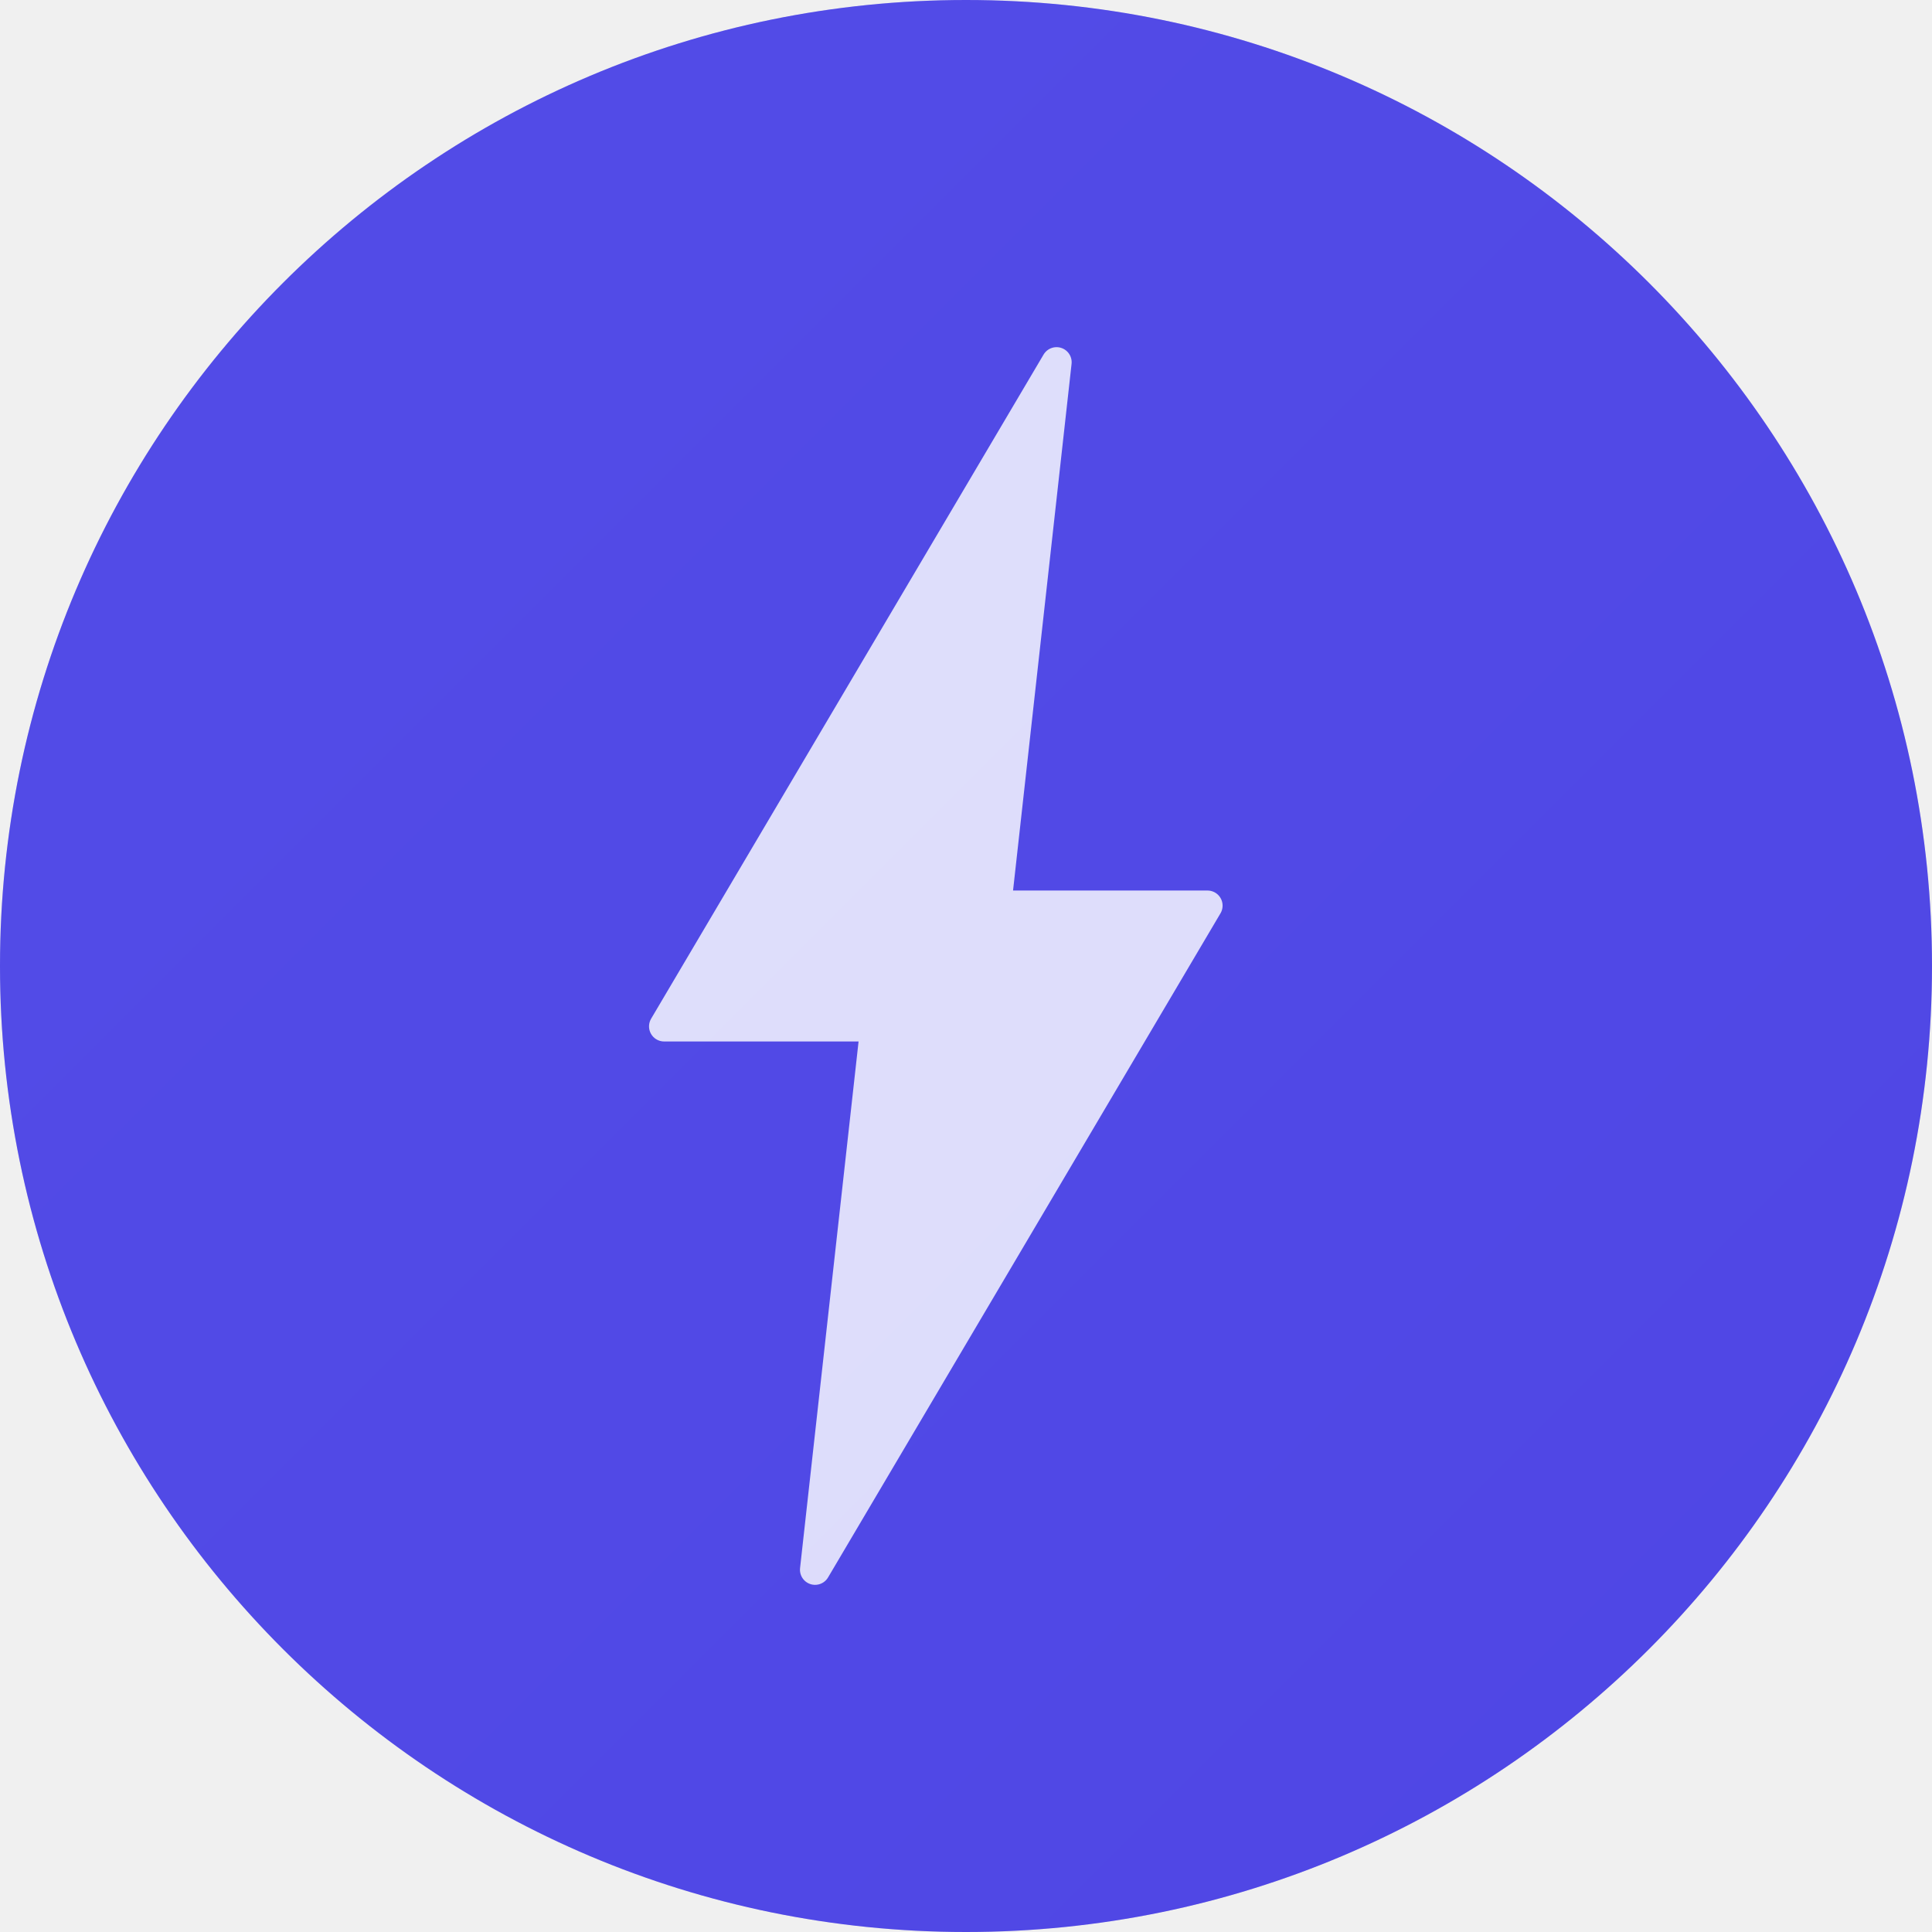
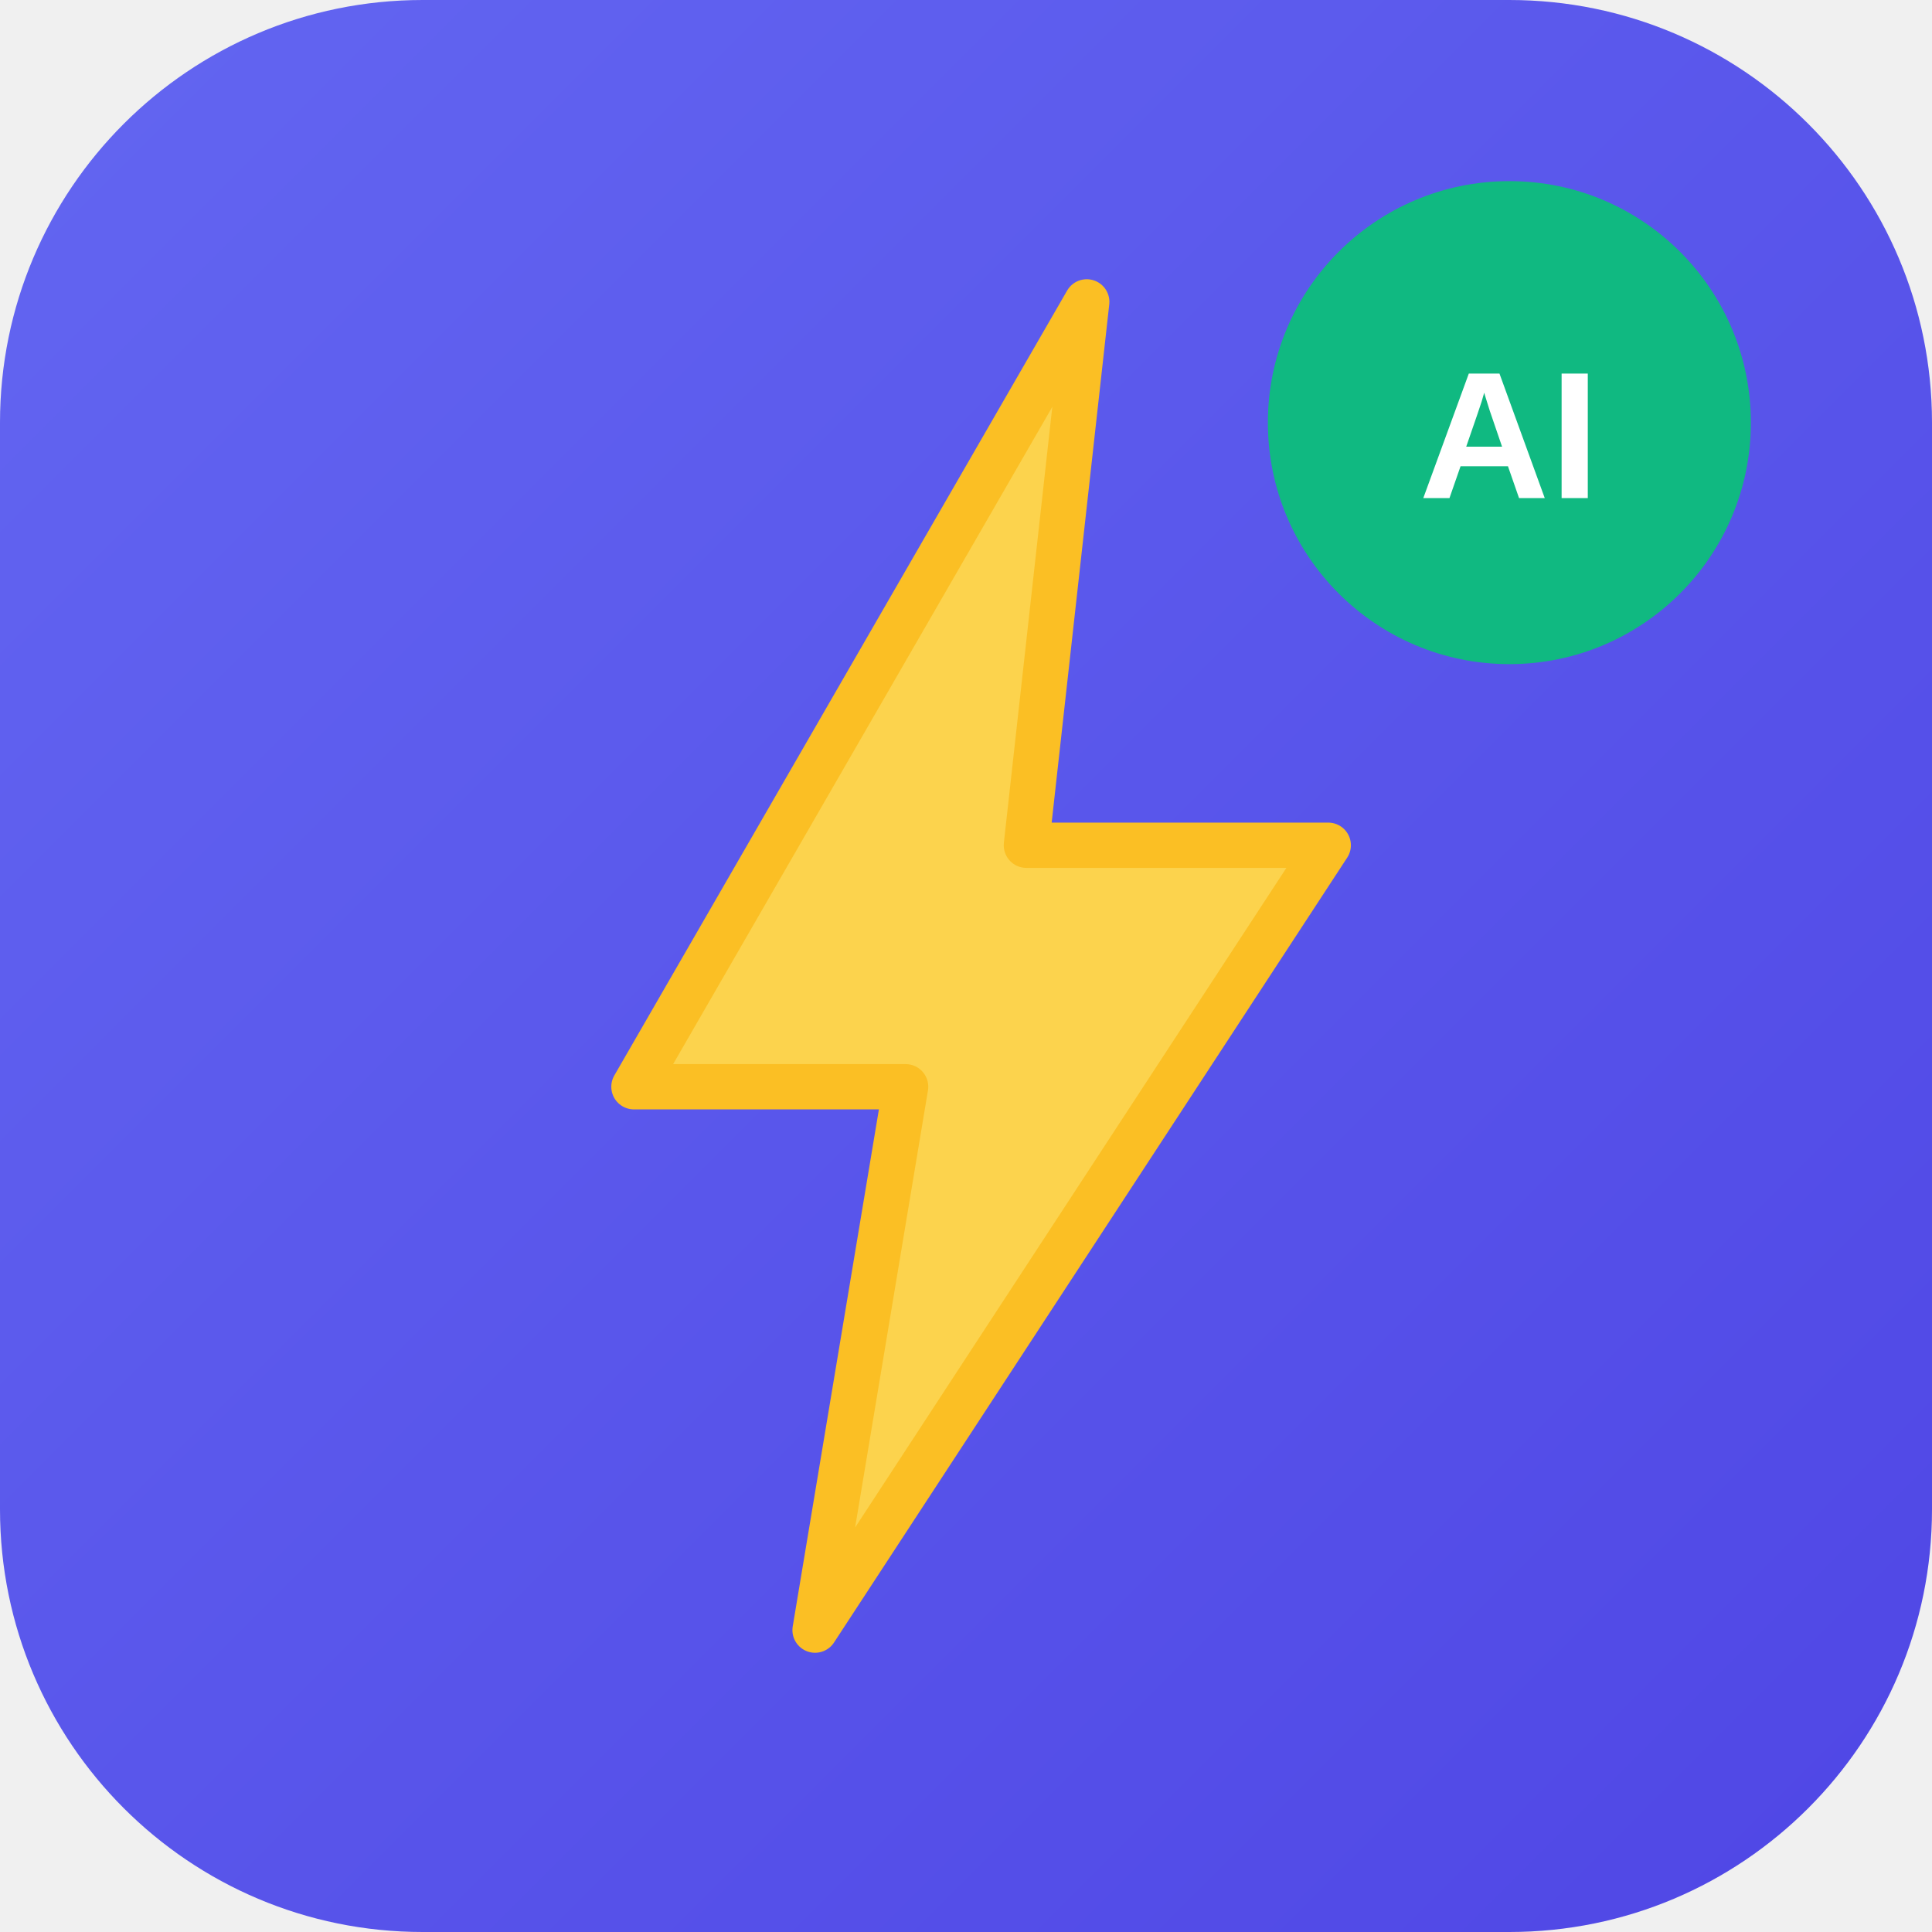
<svg xmlns="http://www.w3.org/2000/svg" width="128" height="128" viewBox="0 0 128 128" fill="none">
-   <circle cx="64" cy="64" r="64" fill="#4F46E5" />
-   <path d="M70 24L44 68H58L54 104L80 60H66L70 24Z" fill="white" stroke="white" stroke-width="2" stroke-linecap="round" stroke-linejoin="round" />
-   <circle cx="64" cy="64" r="64" fill="url(#grad)" opacity="0.2" />
  <defs>
-     <linearGradient id="grad" x1="0%" y1="0%" x2="100%" y2="100%">
+     <linearGradient id="bgGrad" x1="0%" y1="0%" x2="100%" y2="100%">
      <stop offset="0%" style="stop-color:#6366F1;stop-opacity:1" />
      <stop offset="100%" style="stop-color:#4F46E5;stop-opacity:1" />
    </linearGradient>
  </defs>
+   <rect width="128" height="128" rx="28" fill="url(#bgGrad)" />
+   <path d="M72 20L42 72H60L54 108L88 56H68L72 20Z" fill="#FCD34D" stroke="#FBBF24" stroke-width="3" stroke-linecap="round" stroke-linejoin="round" />
+   <circle cx="100" cy="28" r="16" fill="#10B981" />
+   <text x="100" y="33" font-family="Arial, sans-serif" font-size="12" font-weight="bold" fill="white" text-anchor="middle">AI</text>
</svg>
